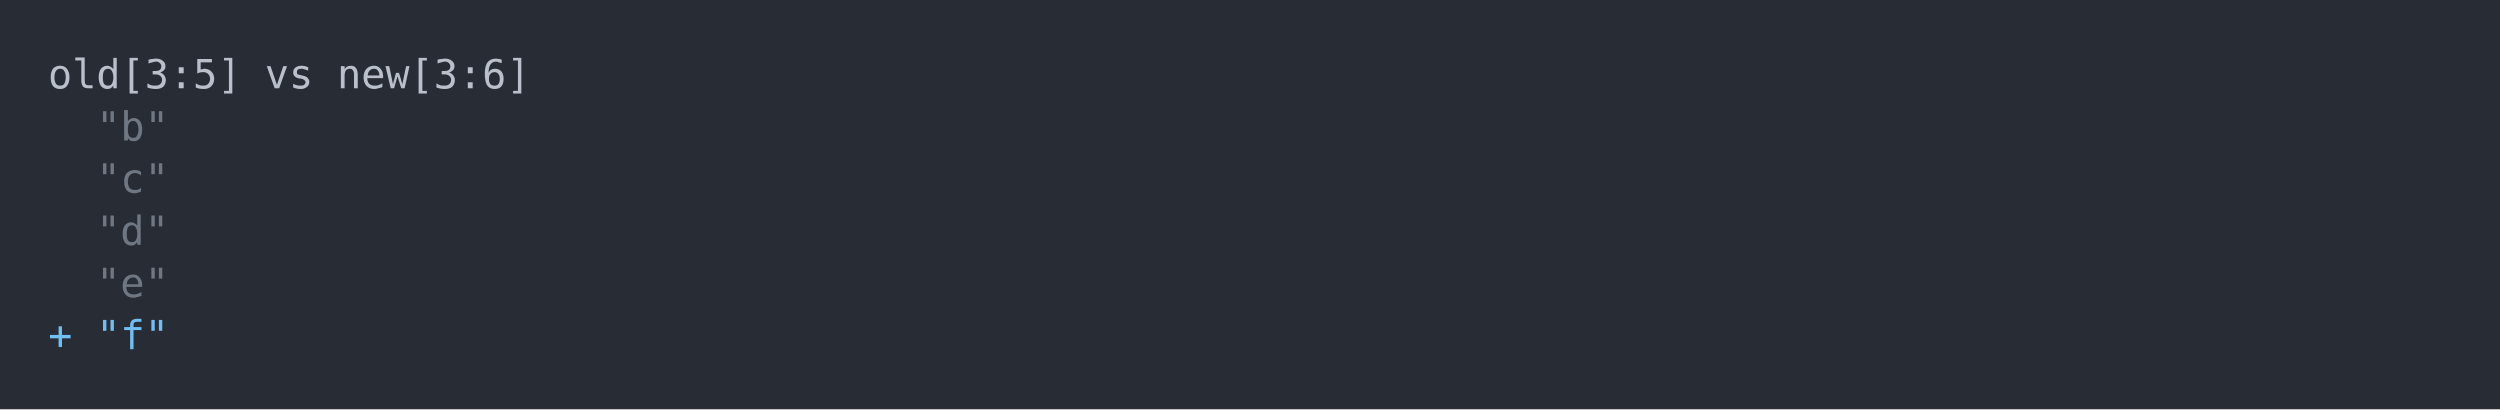
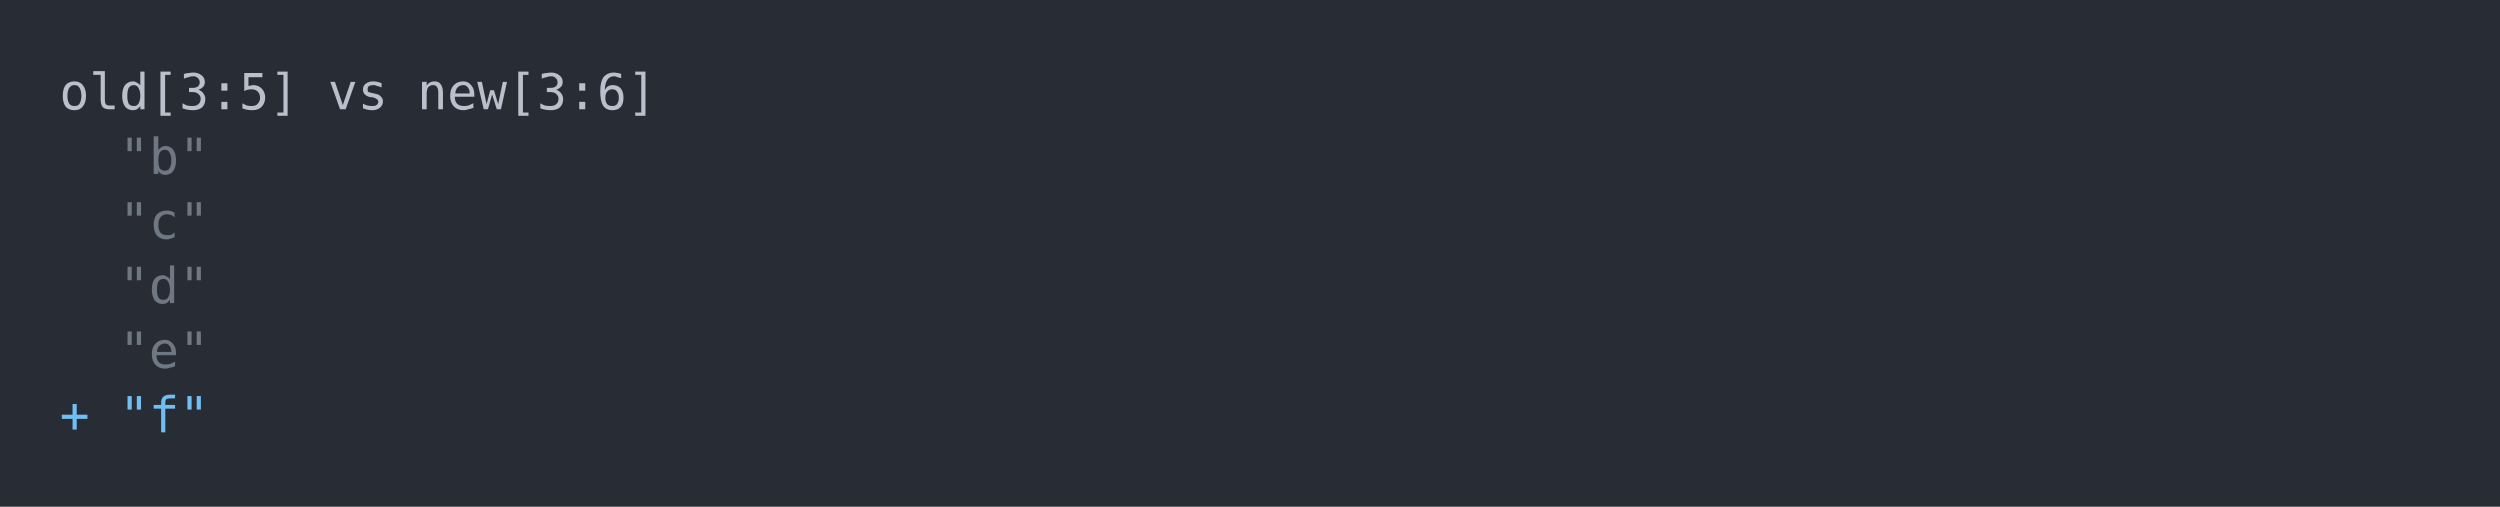
- <svg xmlns="http://www.w3.org/2000/svg" xmlns:xlink="http://www.w3.org/1999/xlink" width="1040" height="170.26">
-   <rect width="1040" height="170.26" rx="0" ry="0" class="a" />
-   <svg height="130.26" viewBox="0 0 100 13.026" width="1000" x="20" y="20">
+ <svg xmlns="http://www.w3.org/2000/svg" xmlns:xlink="http://www.w3.org/1999/xlink" width="840" height="170.26">
+   <rect width="840" height="170.26" rx="0" ry="0" class="a" />
+   <svg height="130.26" viewBox="0 0 80 13.026" width="800" x="20" y="20">
    <style>.a{fill:rgb(40,45,53)}.b{font-family:'Fira Code',Monaco,Consolas,Menlo,'Bitstream Vera Sans Mono','Powerline Symbols',monospace}.c{fill:transparent}.d{fill:rgb(185,192,203);white-space:pre}.e{fill:rgb(111,119,131);white-space:pre}.f{fill:rgb(113,190,242);white-space:pre}</style>
    <g font-family="'Fira Code',Monaco,Consolas,Menlo,'Bitstream Vera Sans Mono','Powerline Symbols',monospace" font-size="1.67" class="b">
      <defs>
        <symbol id="a">
-           <rect height="7" width="100" x="0" y="0" class="c" />
+           <rect height="6" width="80" x="0" y="0" class="c" />
        </symbol>
      </defs>
-       <rect height="13.026" width="100" class="a" />
-       <svg x="0" y="0" width="100">
+       <rect height="13.026" width="80" class="a" />
+       <svg x="0" y="0" width="80">
        <svg x="0">
          <use xlink:href="#a" />
-           <text x="0" y="1.67" class="d">old[3:5]</text>
-           <text x="9.018" y="1.67" class="d">vs</text>
-           <text x="12.024" y="1.67" class="d">new[3:6]</text>
-           <text x="2.004" y="3.841" class="e">"b"</text>
-           <text x="2.004" y="6.012" class="e">"c"</text>
-           <text x="2.004" y="8.183" class="e">"d"</text>
-           <text x="2.004" y="10.354" class="e">"e"</text>
-           <text x="0" y="12.525" class="f">+</text>
-           <text x="2.004" y="12.525" class="f">"f"</text>
+           <text font-size="1.67" x="0" y="1.67" class="d">old[3:5]</text>
+           <text font-size="1.67" x="9.018" y="1.67" class="d">vs</text>
+           <text font-size="1.67" x="12.024" y="1.67" class="d">new[3:6]</text>
+           <text font-size="1.67" x="2.004" y="3.841" class="e">"b"</text>
+           <text font-size="1.67" x="2.004" y="6.012" class="e">"c"</text>
+           <text font-size="1.67" x="2.004" y="8.183" class="e">"d"</text>
+           <text font-size="1.67" x="2.004" y="10.354" class="e">"e"</text>
+           <text font-size="1.67" x="0" y="12.525" class="f">+</text>
+           <text font-size="1.67" x="2.004" y="12.525" class="f">"f"</text>
        </svg>
      </svg>
    </g>
  </svg>
</svg>
